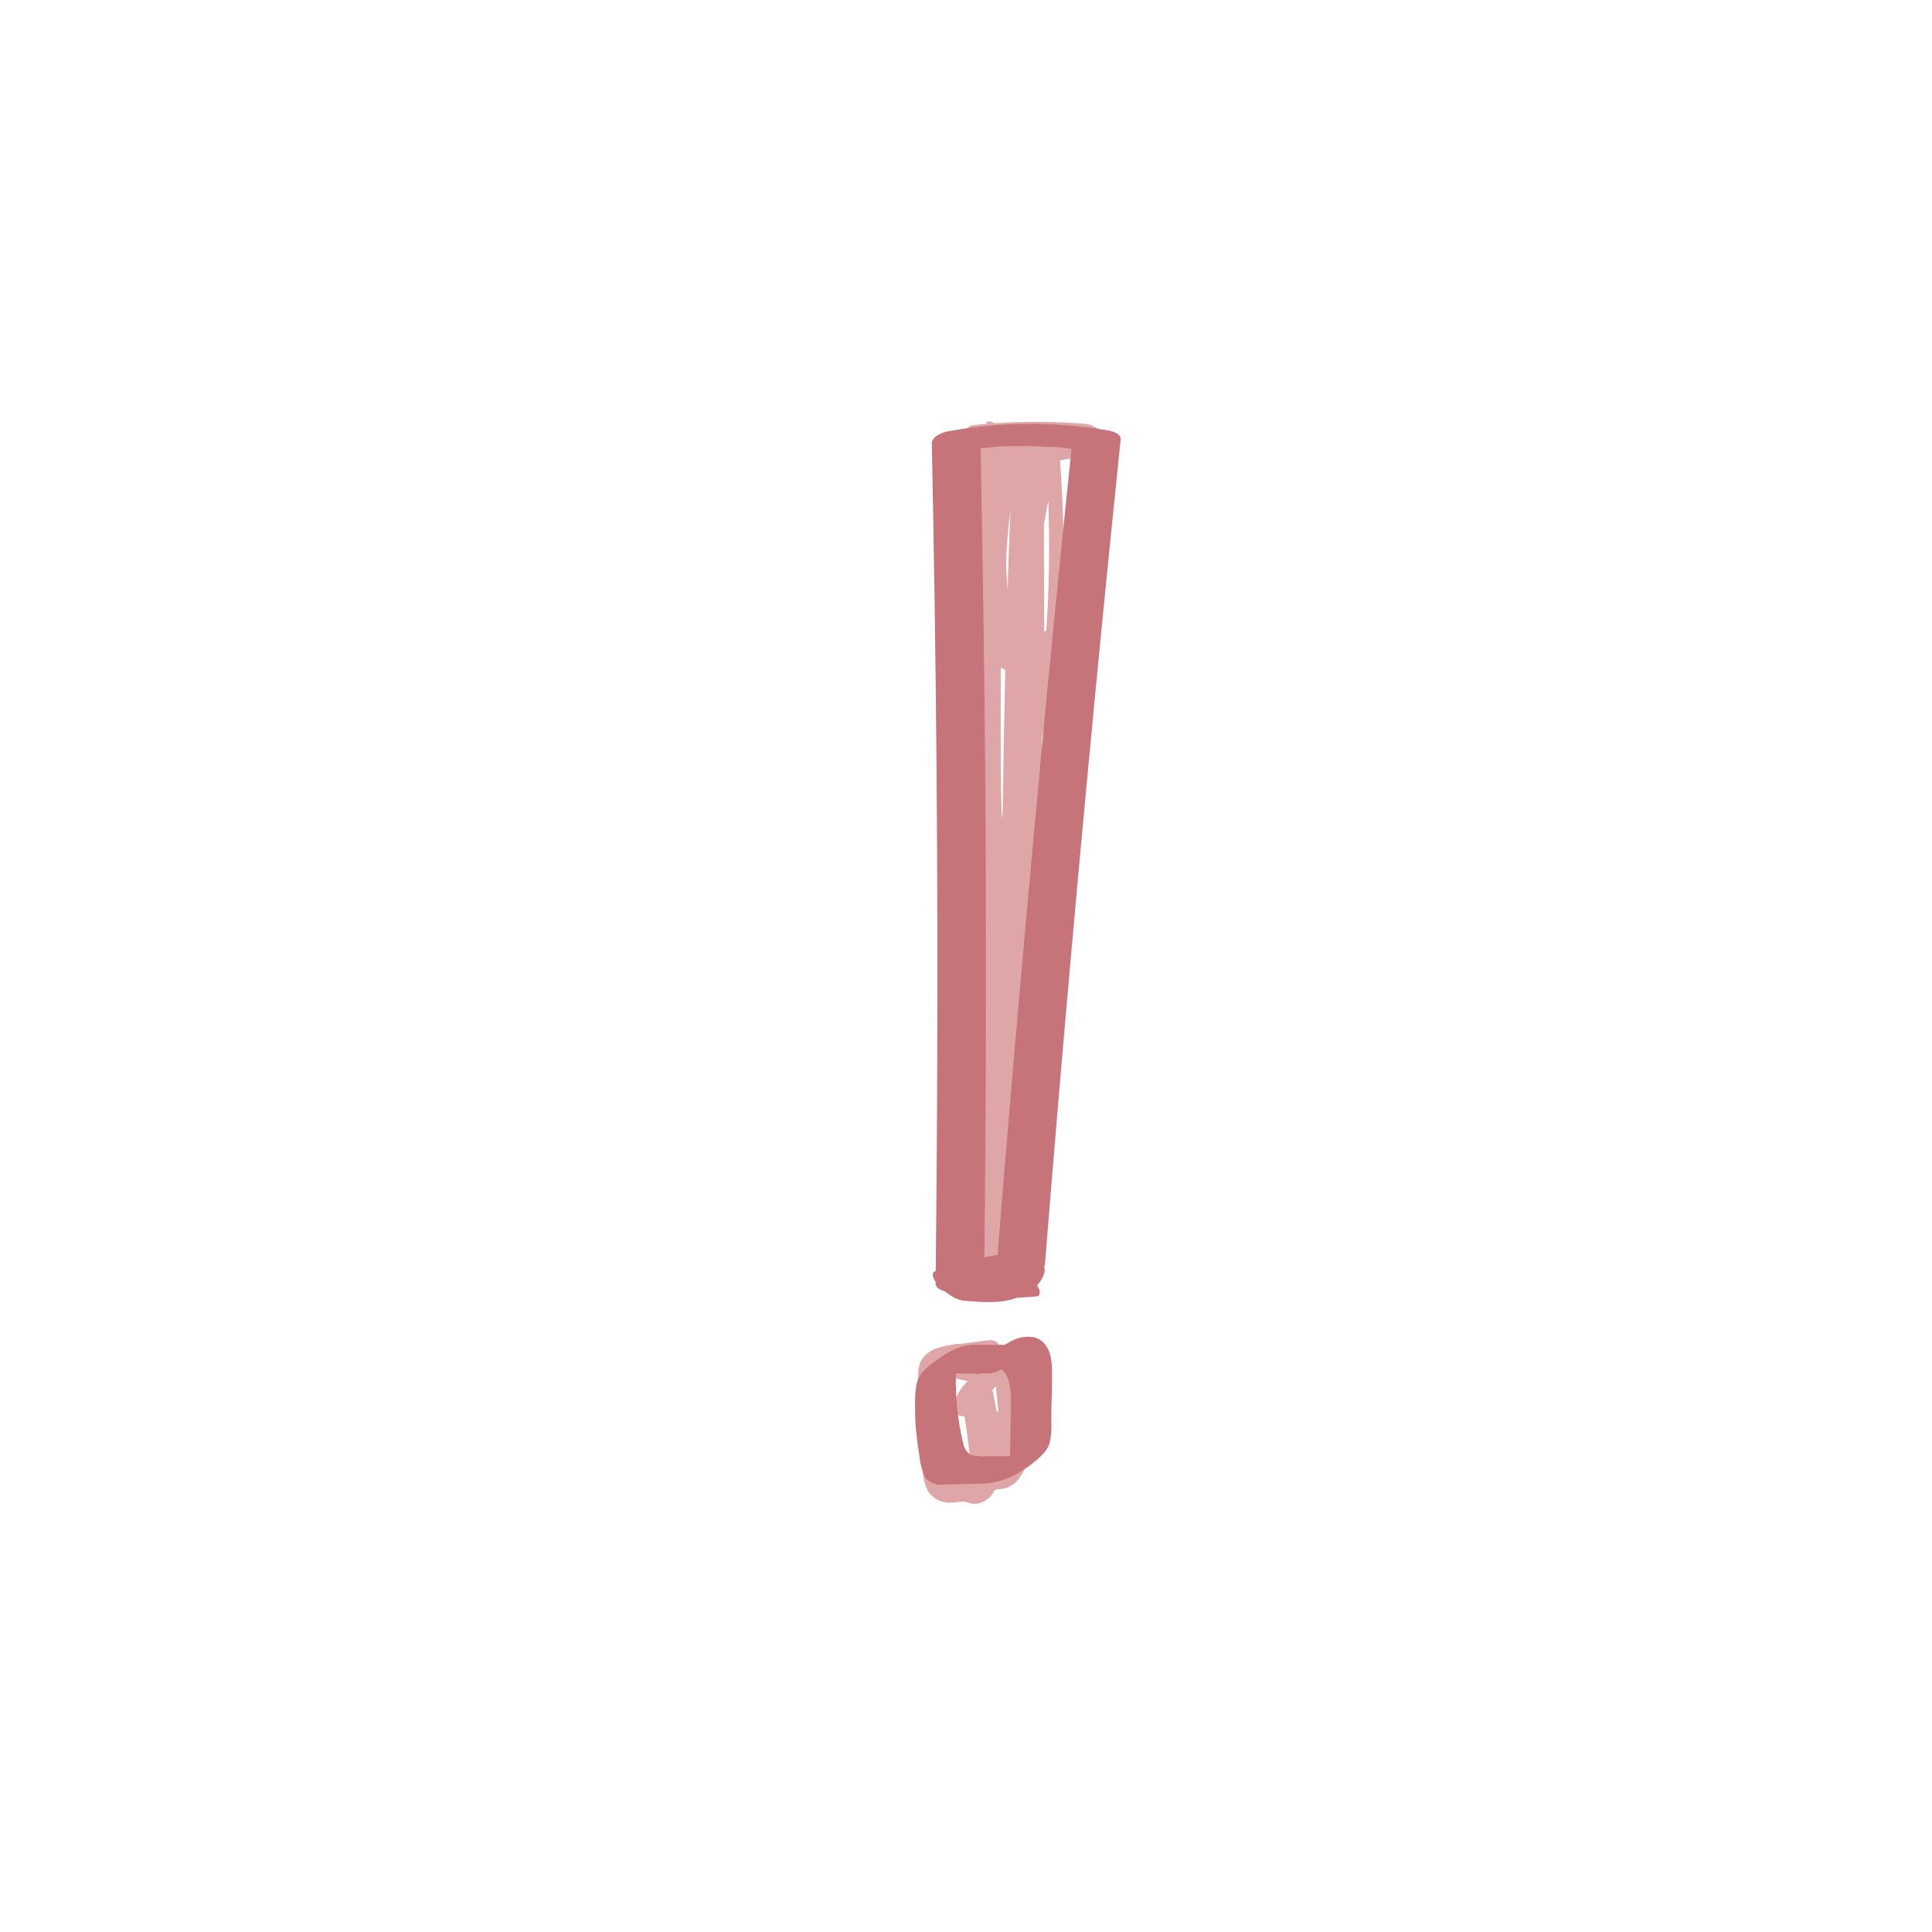
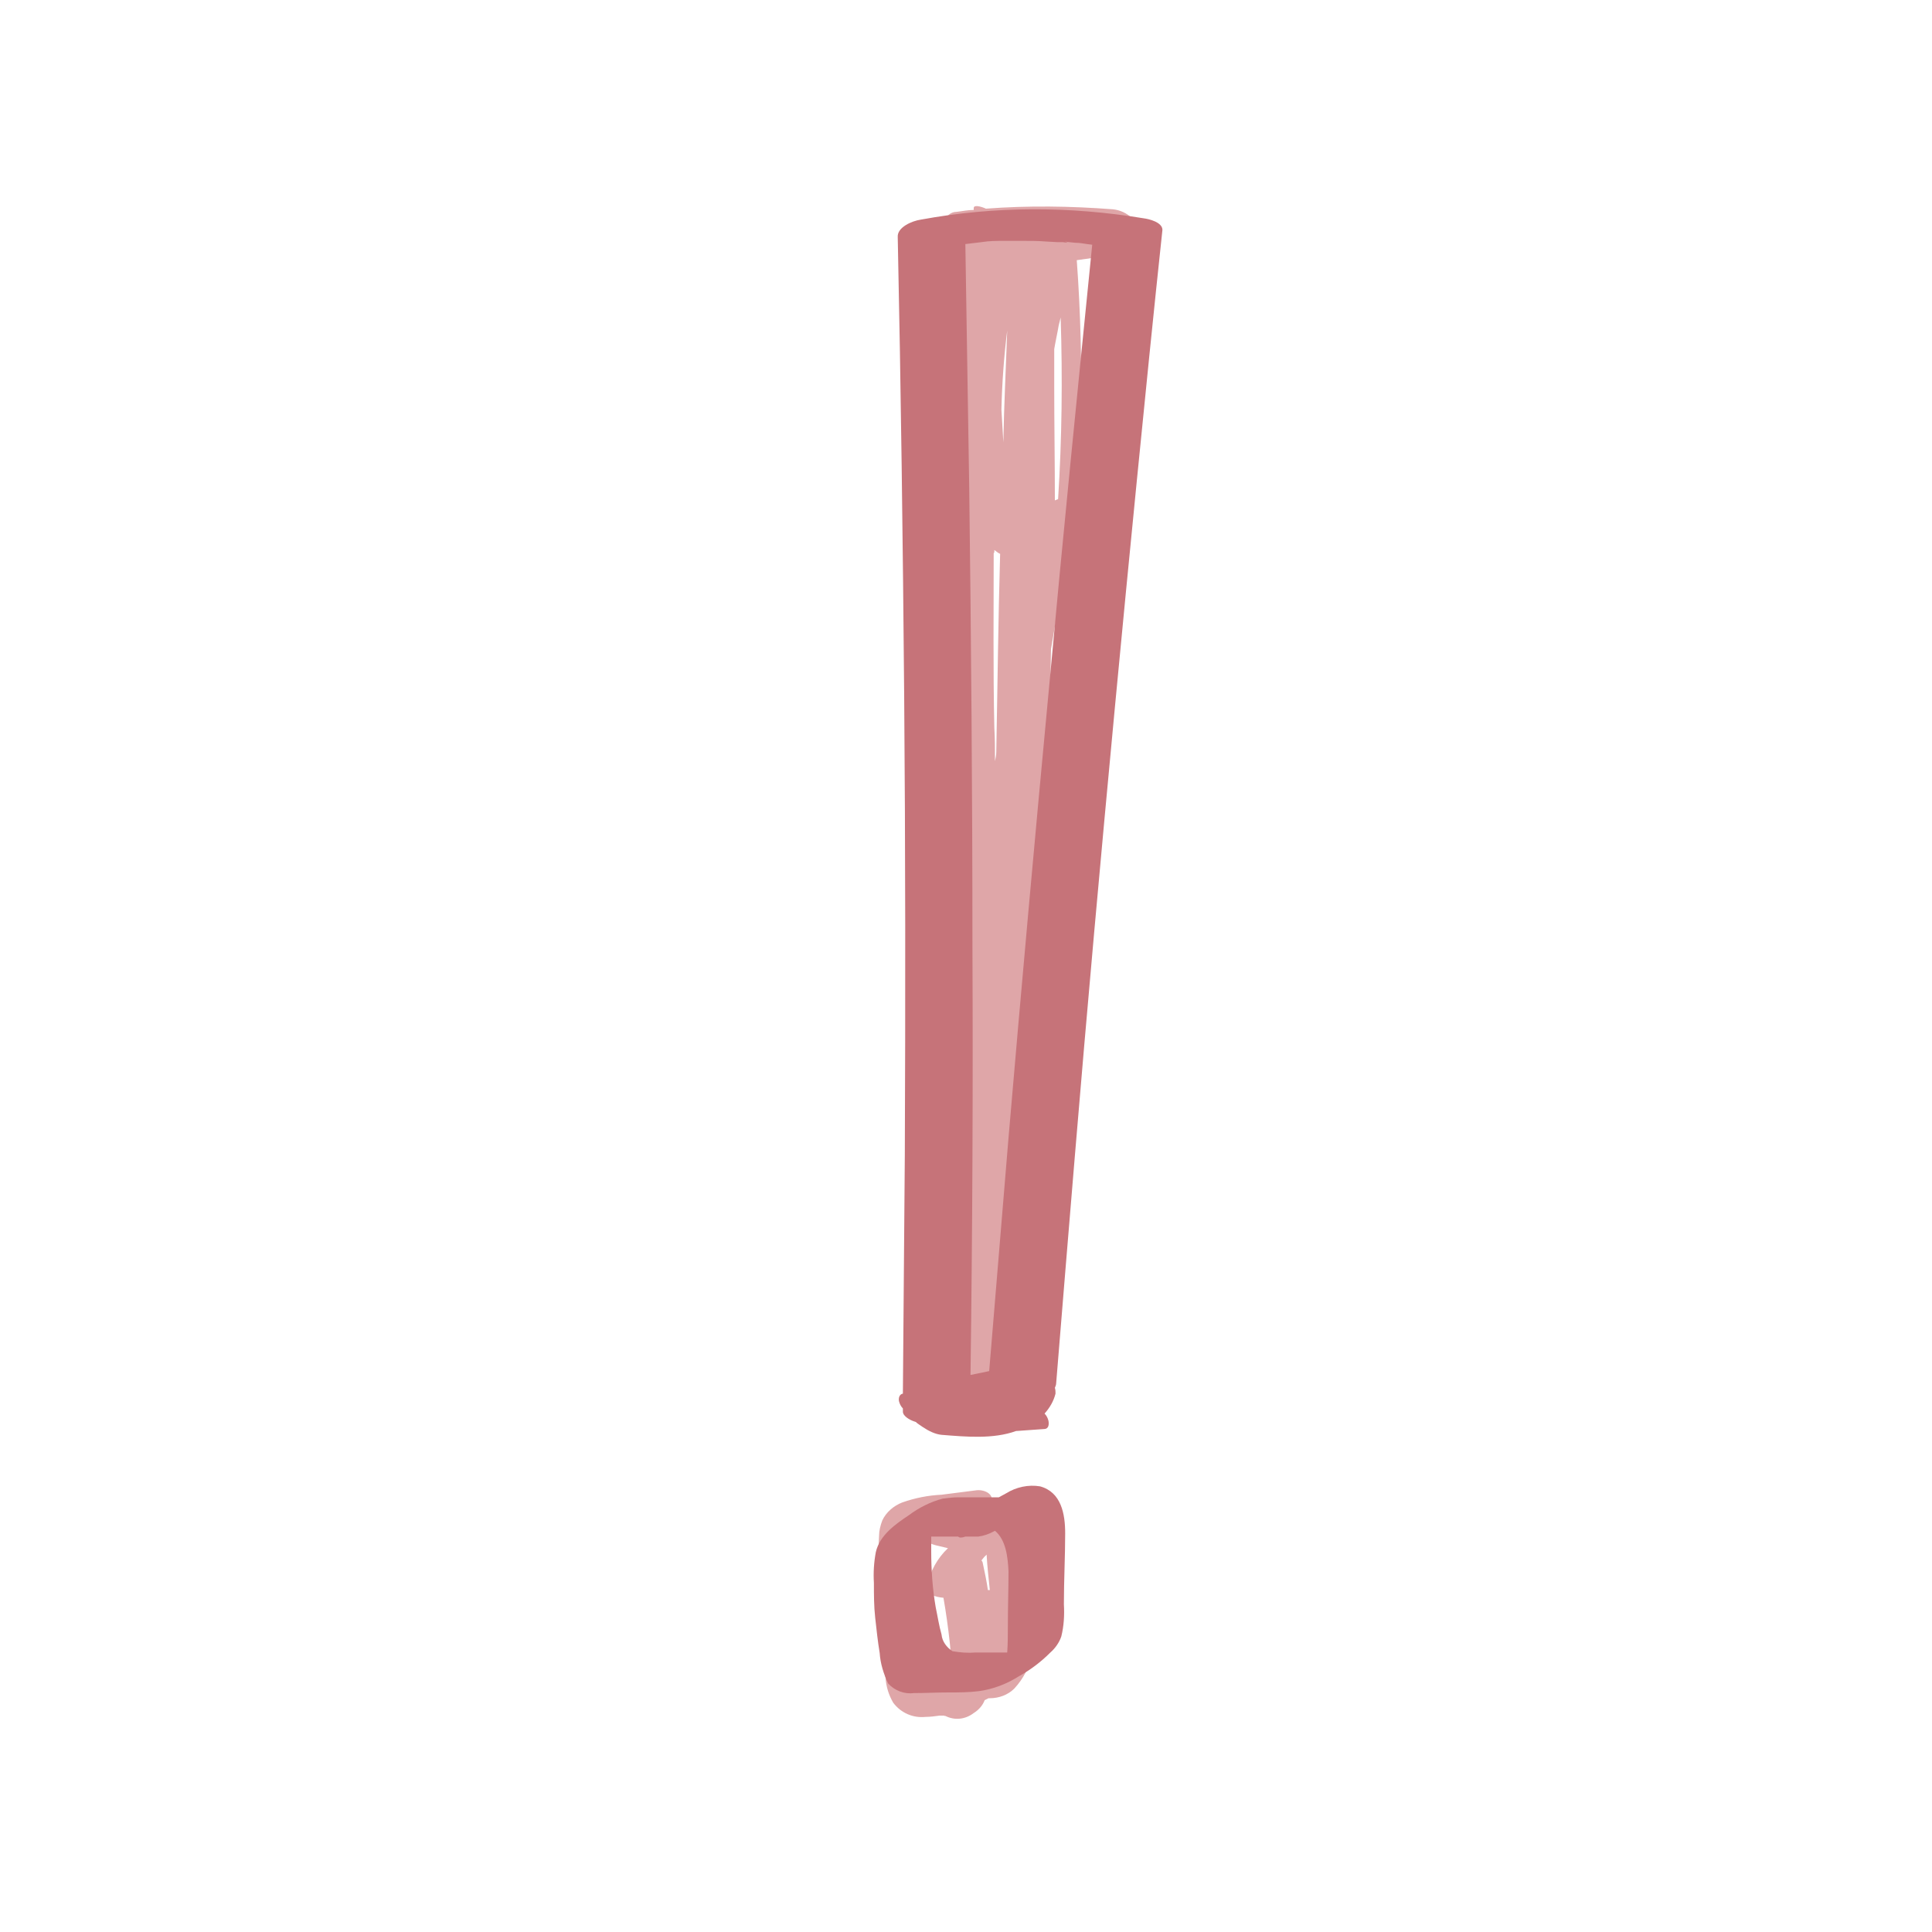
- <svg xmlns="http://www.w3.org/2000/svg" id="Слой_1" data-name="Слой 1" viewBox="0 0 300 300">
-   <defs>
-     <style>.cls-1{fill:#fff;}.cls-2{fill:#dfa6a8;}.cls-3{fill:#c67379;}</style>
-   </defs>
-   <rect class="cls-1" width="300" height="300" />
-   <path class="cls-2" d="M170.71,66.82a3.78,3.78,0,0,0-2.14-1,91.78,91.78,0,0,0-14.07-.09c-.63-.3-1.35-.44-1.35-.08v.19c-.64,0-1.27.11-1.91.18a1.2,1.2,0,0,0-1.11,1.75,3,3,0,0,0,.93,1.11c-.84,0-2.19.15-2.23,1q-.75,16.67-.39,33.34t1.81,33.28q.78,9,1.9,17.89l-2.31,28q-.56,6.67-1.1,13.36a5.45,5.45,0,0,0,1.16,2.91,5,5,0,0,0,.94,1.21c.11.09.46.34.49,0,.26-3.25.53-6.49.8-9.74q.09,3.24.25,6.48c0,.65.79.61,1.41.45.09.9,1.71.74,2.28.57a5.28,5.28,0,0,0,1.69-.88,3.62,3.62,0,0,0,1.06.5c.85.23,2.33.28,2.44-.93l4.65-49.69L170.56,97q1.31-13.89,2.6-27.78C173.27,68.09,171.91,67.11,170.71,66.82Zm-8.61,18.7c0-1.39,0-2.79,0-4.18.17-.89.33-1.78.5-2.67l.18-.87a195.91,195.91,0,0,1-.31,20.13l-.34.16Q162.14,91.81,162.1,85.52Zm-5.2-6.27q-.26,6.19-.45,12.41c-.08-1.22-.16-2.44-.23-3.66A77.55,77.55,0,0,1,156.9,79.25Zm-1.44,44.13c-.12-6.47-.07-12.94-.07-19.41a.17.17,0,0,0,.05-.12v-.23a2.91,2.91,0,0,0,.66.44q-.27,11-.4,22c0,.33-.1.66-.14,1C155.52,125.8,155.49,124.59,155.46,123.38Zm8.34-5.88-2.54,27.09a1.06,1.06,0,0,0-.68-.37l.21-5.38a1.08,1.08,0,0,0,.14-.48q.6-11.87.89-23.76c.29-1.7.59-3.41.9-5.11a1,1,0,0,0,.55-.08c.5-.26.53-.92.58-1.4.31-2.68.55-5.36.75-8,.14-.66.27-1.33.42-2a.37.37,0,0,0-.25-.48c.35-5.77.45-11.57.28-17.35q-.12-4.36-.45-8.72l3.56-.53Q166,94.2,163.8,117.5Z" />
-   <path class="cls-2" d="M159.68,212.07c.18-1.41-1.75-1.37-2.67-1.28l-4,.41a3.12,3.12,0,0,0,2.06-1.62c.43-1.06-.69-1.59-1.59-1.47l-3.95.52a16,16,0,0,0-4.35.83,4.36,4.36,0,0,0-2.25,2,4.92,4.92,0,0,0-.35,1.75c-.08,1.31-.12,2.63-.13,3.94a74,74,0,0,0,.38,7.88c.14,1.31.31,2.62.51,3.91a6.8,6.8,0,0,0,.87,2.79,3.93,3.93,0,0,0,3.57,1.59c.53,0,1.06-.1,1.59-.15.12,0,.24,0,.35,0h0l.11,0c.11.06.23.14.09,0a3.05,3.05,0,0,0,3.25-.27,3.34,3.34,0,0,0,1.24-1.46l.46-.2h.14a4,4,0,0,0,2.72-1.08c2-2.17,2.6-5.21,2.55-8.1C160.27,218.75,159.26,215.43,159.68,212.07ZM149.82,230l-.36,0h-.19l0,0-.08,0a1.07,1.07,0,0,1-.16-.14l-.17-.17,0,0s0,0,0,0a4,4,0,0,1-.45-1.1,20.16,20.16,0,0,1-.48-2.9A67.88,67.88,0,0,1,147.4,212L148,212l.76-.11a2,2,0,0,0-1.1,1c-.25.86.77,1.17,1.39,1.31l1.22.27A7.56,7.56,0,0,0,148,218.6c-.18,1,.94,1.31,1.76,1.34a84.69,84.69,0,0,1,1.09,9.93Zm4.93-10.83c-.17-1-.36-2-.56-3a1.26,1.26,0,0,0-.12-.29l.28-.33.09-.09.22-.19c.06,1.3.23,2.6.38,3.9Z" />
-   <path class="cls-3" d="M172,66.82a72,72,0,0,0-24.71.14c-1,.17-2.62.85-2.6,1.9q.53,25.46.74,50.93t.08,51q-.06,13.27-.21,26.56c-.46.08-.51.6-.42.89a2.8,2.8,0,0,0,.4.79v.36c0,.53.76.92,1.23,1.08l.21.05a8.39,8.39,0,0,0,.77.56,5.1,5.1,0,0,0,2.08.89c2.7.22,5.69.51,8.29-.44l.08,0,3-.22c.54,0,.56-.6.48-.9a2.27,2.27,0,0,0-.4-.81,4.72,4.72,0,0,0,1.2-2.2,1.08,1.08,0,0,0-.1-.62,1.2,1.2,0,0,0,.14-.5q2-25,4.24-50.07t4.69-50q1.38-14,2.83-28C174.08,67.29,172.61,66.93,172,66.82Zm-10.47,52.06q-2.35,25-4.49,50.06-1.11,13-2.14,25.91l-.65.12-1.4.29q.27-23.82.24-47.64,0-25.47-.37-50.94-.18-13.53-.46-27.05c.61-.07,1.21-.14,1.82-.19a21.4,21.4,0,0,1,2.6-.17h0l.72,0h1.3c.87,0,1.73,0,2.59.06l1.3.07.57,0c.12,0,.86.14.4,0s.16,0,.26,0l.71.08c.43,0,.86.1,1.28.15l.57.08Q163.82,94.33,161.51,118.88Z" />
-   <path class="cls-3" d="M160.53,207.64a5.47,5.47,0,0,0-3.77.76c-.26.13-.51.28-.77.42l-4.47,0a8.91,8.91,0,0,0-1.71.15,10.84,10.84,0,0,0-3.82,1.85c-1.47,1-3.24,2.24-3.67,4.09a15.57,15.57,0,0,0-.22,3.41c0,1.29,0,2.58.15,3.86s.29,2.64.53,3.94a9.59,9.59,0,0,0,.91,3.34,3.18,3.18,0,0,0,2.85,1.06c1.3,0,2.59-.07,3.88-.1,1.12,0,2.25,0,3.36-.15a11.5,11.5,0,0,0,4.45-1.63,16.46,16.46,0,0,0,3.48-2.62,5,5,0,0,0,1.25-1.81,11.81,11.81,0,0,0,.28-3.56c0-2.63.16-5.27.12-7.9C163.33,210.67,162.86,208.25,160.53,207.64Zm-7.19,18.47a7.73,7.73,0,0,1-2.54-.16,2.58,2.58,0,0,1-1.23-1.83c-.26-1-.45-2-.62-3a43.28,43.28,0,0,1-.53-6.23c0-.53,0-1.07,0-1.61l3,0c.09.15.4.12.79,0l1.42,0a4.19,4.19,0,0,0,1.71-.58l.16-.09c1.24,1,1.46,2.93,1.48,4.51,0,2-.06,4-.1,6,0,1,0,2-.06,3h-.6Z" />
+ <svg xmlns="http://www.w3.org/2000/svg" version="1.1" id="Слой_1" x="0px" y="0px" viewBox="0 0 300 300" style="enable-background:new 0 0 300 300;" xml:space="preserve">
+   <style type="text/css">
+ 	.st0{fill:#FFFFFF;}
+ 	.st1{fill:#DFA6A8;}
+ 	.st2{fill:#C67379;}
+ </style>
+   <rect class="st0" width="300" height="300" />
+   <path class="st1" d="M175.8,33.9c-0.8-0.8-1.9-1.3-3-1.4c-6.5-0.5-13.1-0.6-19.7-0.1c-0.9-0.4-1.9-0.6-1.9-0.1v0.3  c-0.9,0-1.8,0.2-2.7,0.3c-0.9,0-1.7,0.7-1.7,1.6c0,0.3,0.1,0.6,0.2,0.8c0.3,0.6,0.7,1.1,1.3,1.6c-1.2,0-3.1,0.2-3.1,1.4  c-0.7,15.5-0.9,31.1-0.5,46.6s1.2,31.1,2.5,46.5c0.7,8.4,1.6,16.7,2.7,25l-3.2,39.2c-0.5,6.2-1,12.4-1.5,18.7  c0.1,1.5,0.7,2.9,1.6,4.1c0.3,0.6,0.8,1.2,1.3,1.7c0.2,0.1,0.6,0.5,0.7,0c0.4-4.5,0.7-9.1,1.1-13.6c0.1,3,0.2,6,0.3,9.1  c0,0.9,1.1,0.9,2,0.6c0.1,1.3,2.4,1,3.2,0.8c0.9-0.3,1.7-0.7,2.4-1.2c0.5,0.3,1,0.5,1.5,0.7c1.2,0.3,3.3,0.4,3.4-1.3l6.5-69.5  l6.5-69.4c1.2-12.9,2.4-25.9,3.6-38.8C179.3,35.7,177.4,34.3,175.8,33.9z M163.7,60c0-1.9,0-3.9,0-5.8c0.2-1.2,0.5-2.5,0.7-3.7  l0.3-1.2c0.3,9.4,0.2,18.8-0.4,28.2l-0.5,0.2C163.8,71.8,163.7,65.9,163.7,60z M156.4,51.3c-0.2,5.8-0.5,11.6-0.6,17.4  c-0.1-1.7-0.2-3.4-0.3-5.1C155.6,59.4,155.9,55.3,156.4,51.3L156.4,51.3z M154.4,113c-0.2-9-0.1-18.1-0.1-27.1c0,0,0.1-0.1,0.1-0.2  v-0.3c0.3,0.2,0.6,0.5,0.9,0.6c-0.3,10.3-0.4,20.5-0.6,30.8c0,0.5-0.1,0.9-0.2,1.4C154.5,116.4,154.5,114.7,154.4,113z M166.1,104.8  l-3.6,37.9c-0.2-0.3-0.6-0.5-1-0.5l0.3-7.5c0.1-0.2,0.2-0.4,0.2-0.7c0.6-11.1,1-22.1,1.2-33.2c0.4-2.4,0.8-4.8,1.3-7.1  c0.3,0,0.5,0,0.8-0.1c0.7-0.4,0.7-1.3,0.8-2c0.4-3.7,0.8-7.5,1-11.2c0.2-0.9,0.4-1.9,0.6-2.8c0.1-0.3,0-0.6-0.3-0.7c0,0,0,0,0,0  c0.5-8.1,0.6-16.2,0.4-24.3c-0.1-4.1-0.3-8.1-0.6-12.2l5-0.7C170.2,61.3,168.1,83,166.1,104.8z" />
+   <path class="st1" d="M160.3,237c0.3-2-2.4-1.9-3.7-1.8l-5.6,0.6c1.2-0.3,2.3-1.1,2.9-2.3c0.6-1.5-1-2.2-2.2-2.1l-5.5,0.7  c-2.1,0.1-4.1,0.5-6.1,1.2c-1.3,0.5-2.5,1.5-3.1,2.8c-0.3,0.8-0.5,1.6-0.5,2.4c-0.1,1.8-0.2,3.7-0.2,5.5c0,3.7,0.2,7.4,0.5,11  c0.2,1.8,0.4,3.7,0.7,5.5c0.1,1.4,0.5,2.7,1.2,3.9c1.2,1.6,3.1,2.4,5,2.2c0.7,0,1.5-0.1,2.2-0.2c0.2,0,0.3,0,0.5,0l0,0h0.2  c0.2,0.1,0.3,0.2,0.1,0c1.5,0.8,3.2,0.6,4.5-0.4c0.8-0.5,1.4-1.2,1.7-2l0.6-0.3h0.2c1.4,0,2.8-0.5,3.8-1.5c2.8-3,3.6-7.3,3.6-11.3  C161.2,246.4,159.7,241.7,160.3,237z M146.5,262.1H146h-0.3l0,0h-0.1c-0.1-0.1-0.2-0.1-0.2-0.2l-0.2-0.2l0,0l0,0  c-0.3-0.5-0.5-1-0.6-1.5c-0.3-1.3-0.5-2.7-0.7-4.1c-0.9-6.3-1.1-12.8-0.7-19.1h0.8l1.1-0.2c-0.7,0.3-1.2,0.8-1.5,1.4  c-0.3,1.2,1.1,1.6,1.9,1.8l1.7,0.4c-1.6,1.5-2.8,3.6-3.2,5.8c-0.3,1.4,1.3,1.8,2.5,1.9c0.8,4.6,1.3,9.2,1.5,13.9L146.5,262.1z   M153.4,246.9c-0.2-1.4-0.5-2.8-0.8-4.2c0-0.1-0.1-0.3-0.2-0.4l0.4-0.5l0.1-0.1l0.3-0.3c0.1,1.8,0.3,3.6,0.5,5.5H153.4z" />
+   <path class="st2" d="M177.6,33.9C166.1,32,154.4,32,143,34.1c-1.4,0.2-3.7,1.2-3.6,2.7c0.5,23.7,0.8,47.5,1,71.2  c0.2,23.7,0.2,47.5,0.1,71.3c-0.1,12.4-0.2,24.8-0.3,37.1c-0.6,0.1-0.7,0.8-0.6,1.2c0.1,0.4,0.3,0.8,0.6,1.1v0.5  c0,0.7,1.1,1.3,1.7,1.5l0.3,0.1c0.3,0.3,0.7,0.5,1.1,0.8c0.9,0.6,1.9,1.1,2.9,1.2c3.8,0.3,8,0.7,11.6-0.6h0.1l4.2-0.3  c0.8,0,0.8-0.8,0.7-1.3c-0.1-0.4-0.3-0.8-0.6-1.1c0.8-0.9,1.4-1.9,1.7-3.1c0-0.3,0-0.6-0.1-0.9c0.1-0.2,0.2-0.5,0.2-0.7  c1.9-23.3,3.8-46.6,5.9-70c2.1-23.4,4.3-46.7,6.6-69.9c1.3-13.1,2.6-26.1,4-39.2C180.5,34.5,178.4,34,177.6,33.9z M162.9,106.7  c-2.2,23.3-4.3,46.6-6.3,70c-1,12.1-2,24.2-3,36.2l-0.9,0.2l-2,0.4c0.3-22.2,0.4-44.4,0.3-66.6c0-23.7-0.2-47.5-0.5-71.2  c-0.2-12.6-0.4-25.2-0.6-37.8c0.9-0.1,1.7-0.2,2.5-0.3c1.2-0.2,2.4-0.2,3.6-0.2l0,0h1h1.8c1.2,0,2.4,0,3.6,0.1l1.8,0.1h0.8  c0.2,0,1.2,0.2,0.6,0c-0.6-0.2,0.2,0,0.4,0l1,0.1c0.6,0,1.2,0.1,1.8,0.2l0.8,0.1C167.3,60.9,165,83.8,162.9,106.7L162.9,106.7z" />
+   <path class="st2" d="M161.5,230.8c-1.8-0.3-3.7,0.1-5.3,1.1c-0.4,0.2-0.7,0.4-1.1,0.6h-6.3c-0.8,0-1.6,0.1-2.4,0.2  c-1.9,0.5-3.7,1.4-5.3,2.6c-2.1,1.4-4.5,3.1-5.1,5.7c-0.3,1.6-0.4,3.2-0.3,4.8c0,1.8,0,3.6,0.2,5.4c0.2,1.8,0.4,3.7,0.7,5.5  c0.1,1.6,0.6,3.2,1.3,4.7c1,1.1,2.5,1.7,4,1.5c1.8,0,3.6-0.1,5.4-0.1c1.6,0,3.1,0,4.7-0.2c2.2-0.3,4.3-1.1,6.2-2.3  c1.8-1,3.4-2.2,4.9-3.7c0.8-0.7,1.4-1.6,1.7-2.5c0.4-1.6,0.5-3.3,0.4-5c0-3.7,0.2-7.4,0.2-11C165.4,235.1,164.8,231.7,161.5,230.8z   M151.5,256.6c-1.2,0.1-2.4,0-3.6-0.2c-0.9-0.6-1.6-1.5-1.7-2.6c-0.4-1.4-0.6-2.8-0.9-4.2c-0.5-2.9-0.7-5.8-0.7-8.7  c0-0.7,0-1.5,0-2.3h4.2c0.1,0.2,0.6,0.2,1.1,0h2c0.8-0.1,1.7-0.4,2.4-0.8l0.2-0.1c1.7,1.4,2,4.1,2.1,6.3c0,2.8-0.1,5.6-0.1,8.4  c0,1.4,0,2.8-0.1,4.2h-0.8L151.5,256.6z" />
</svg>
